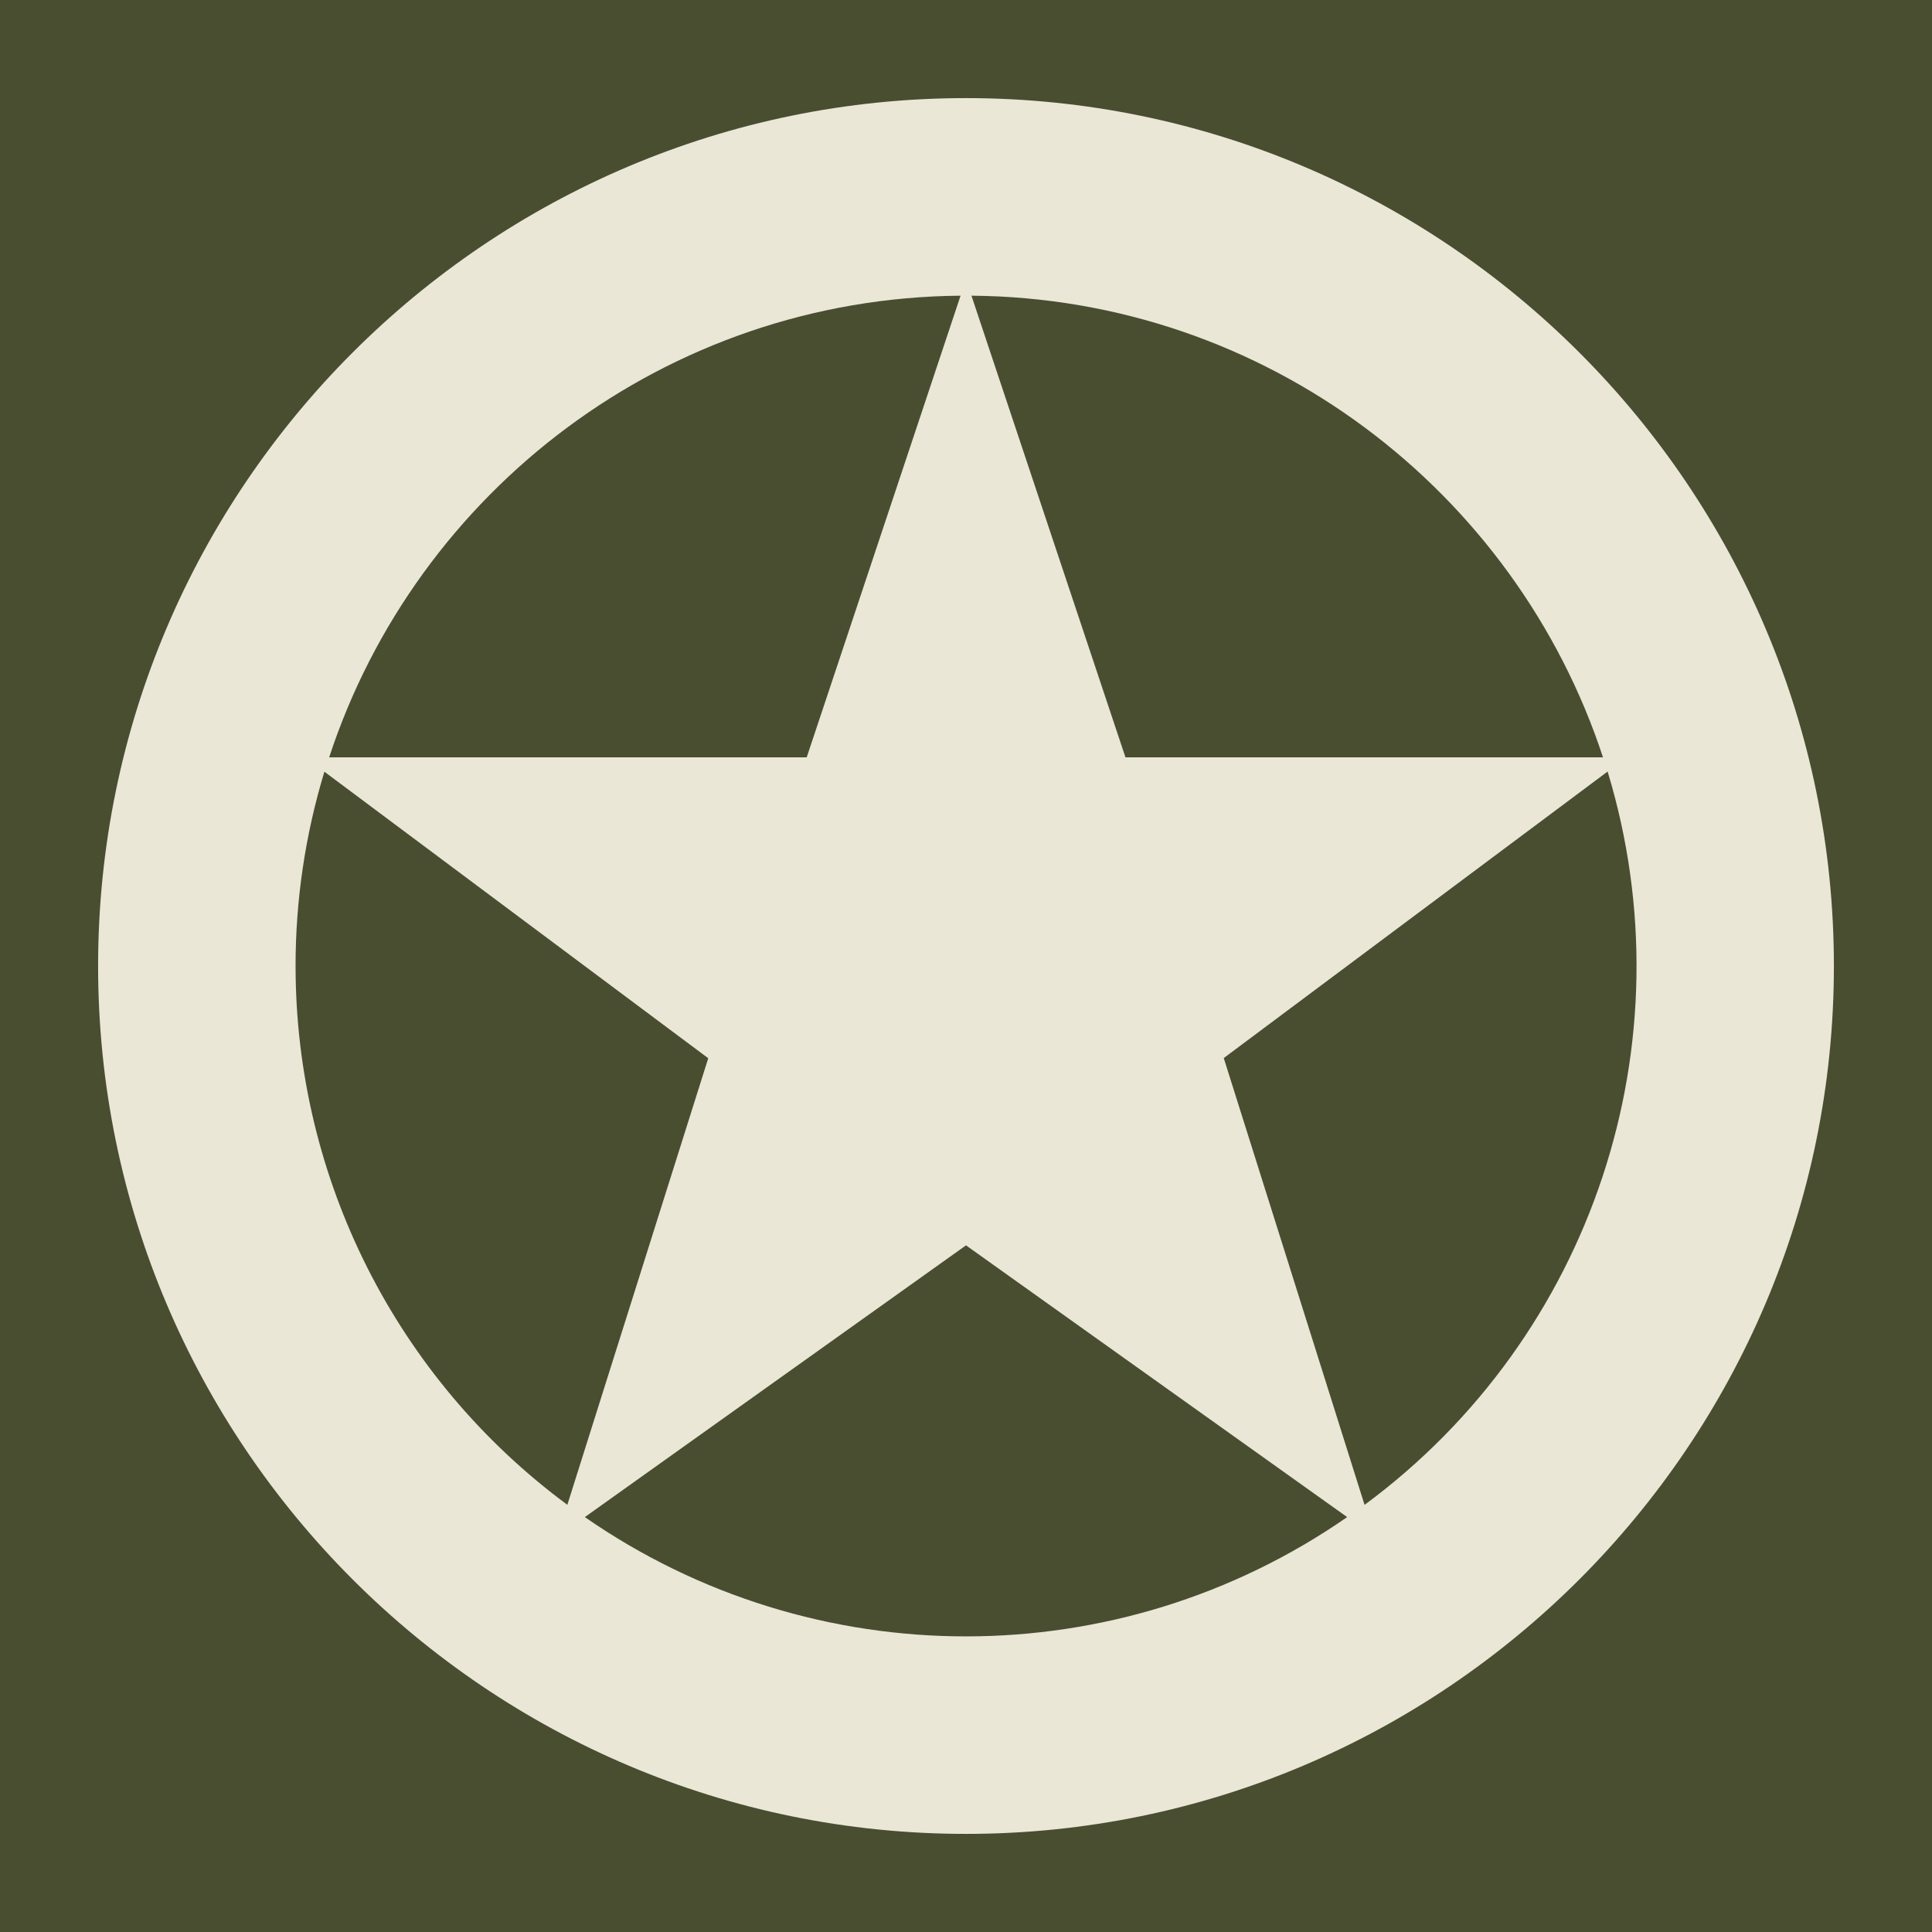
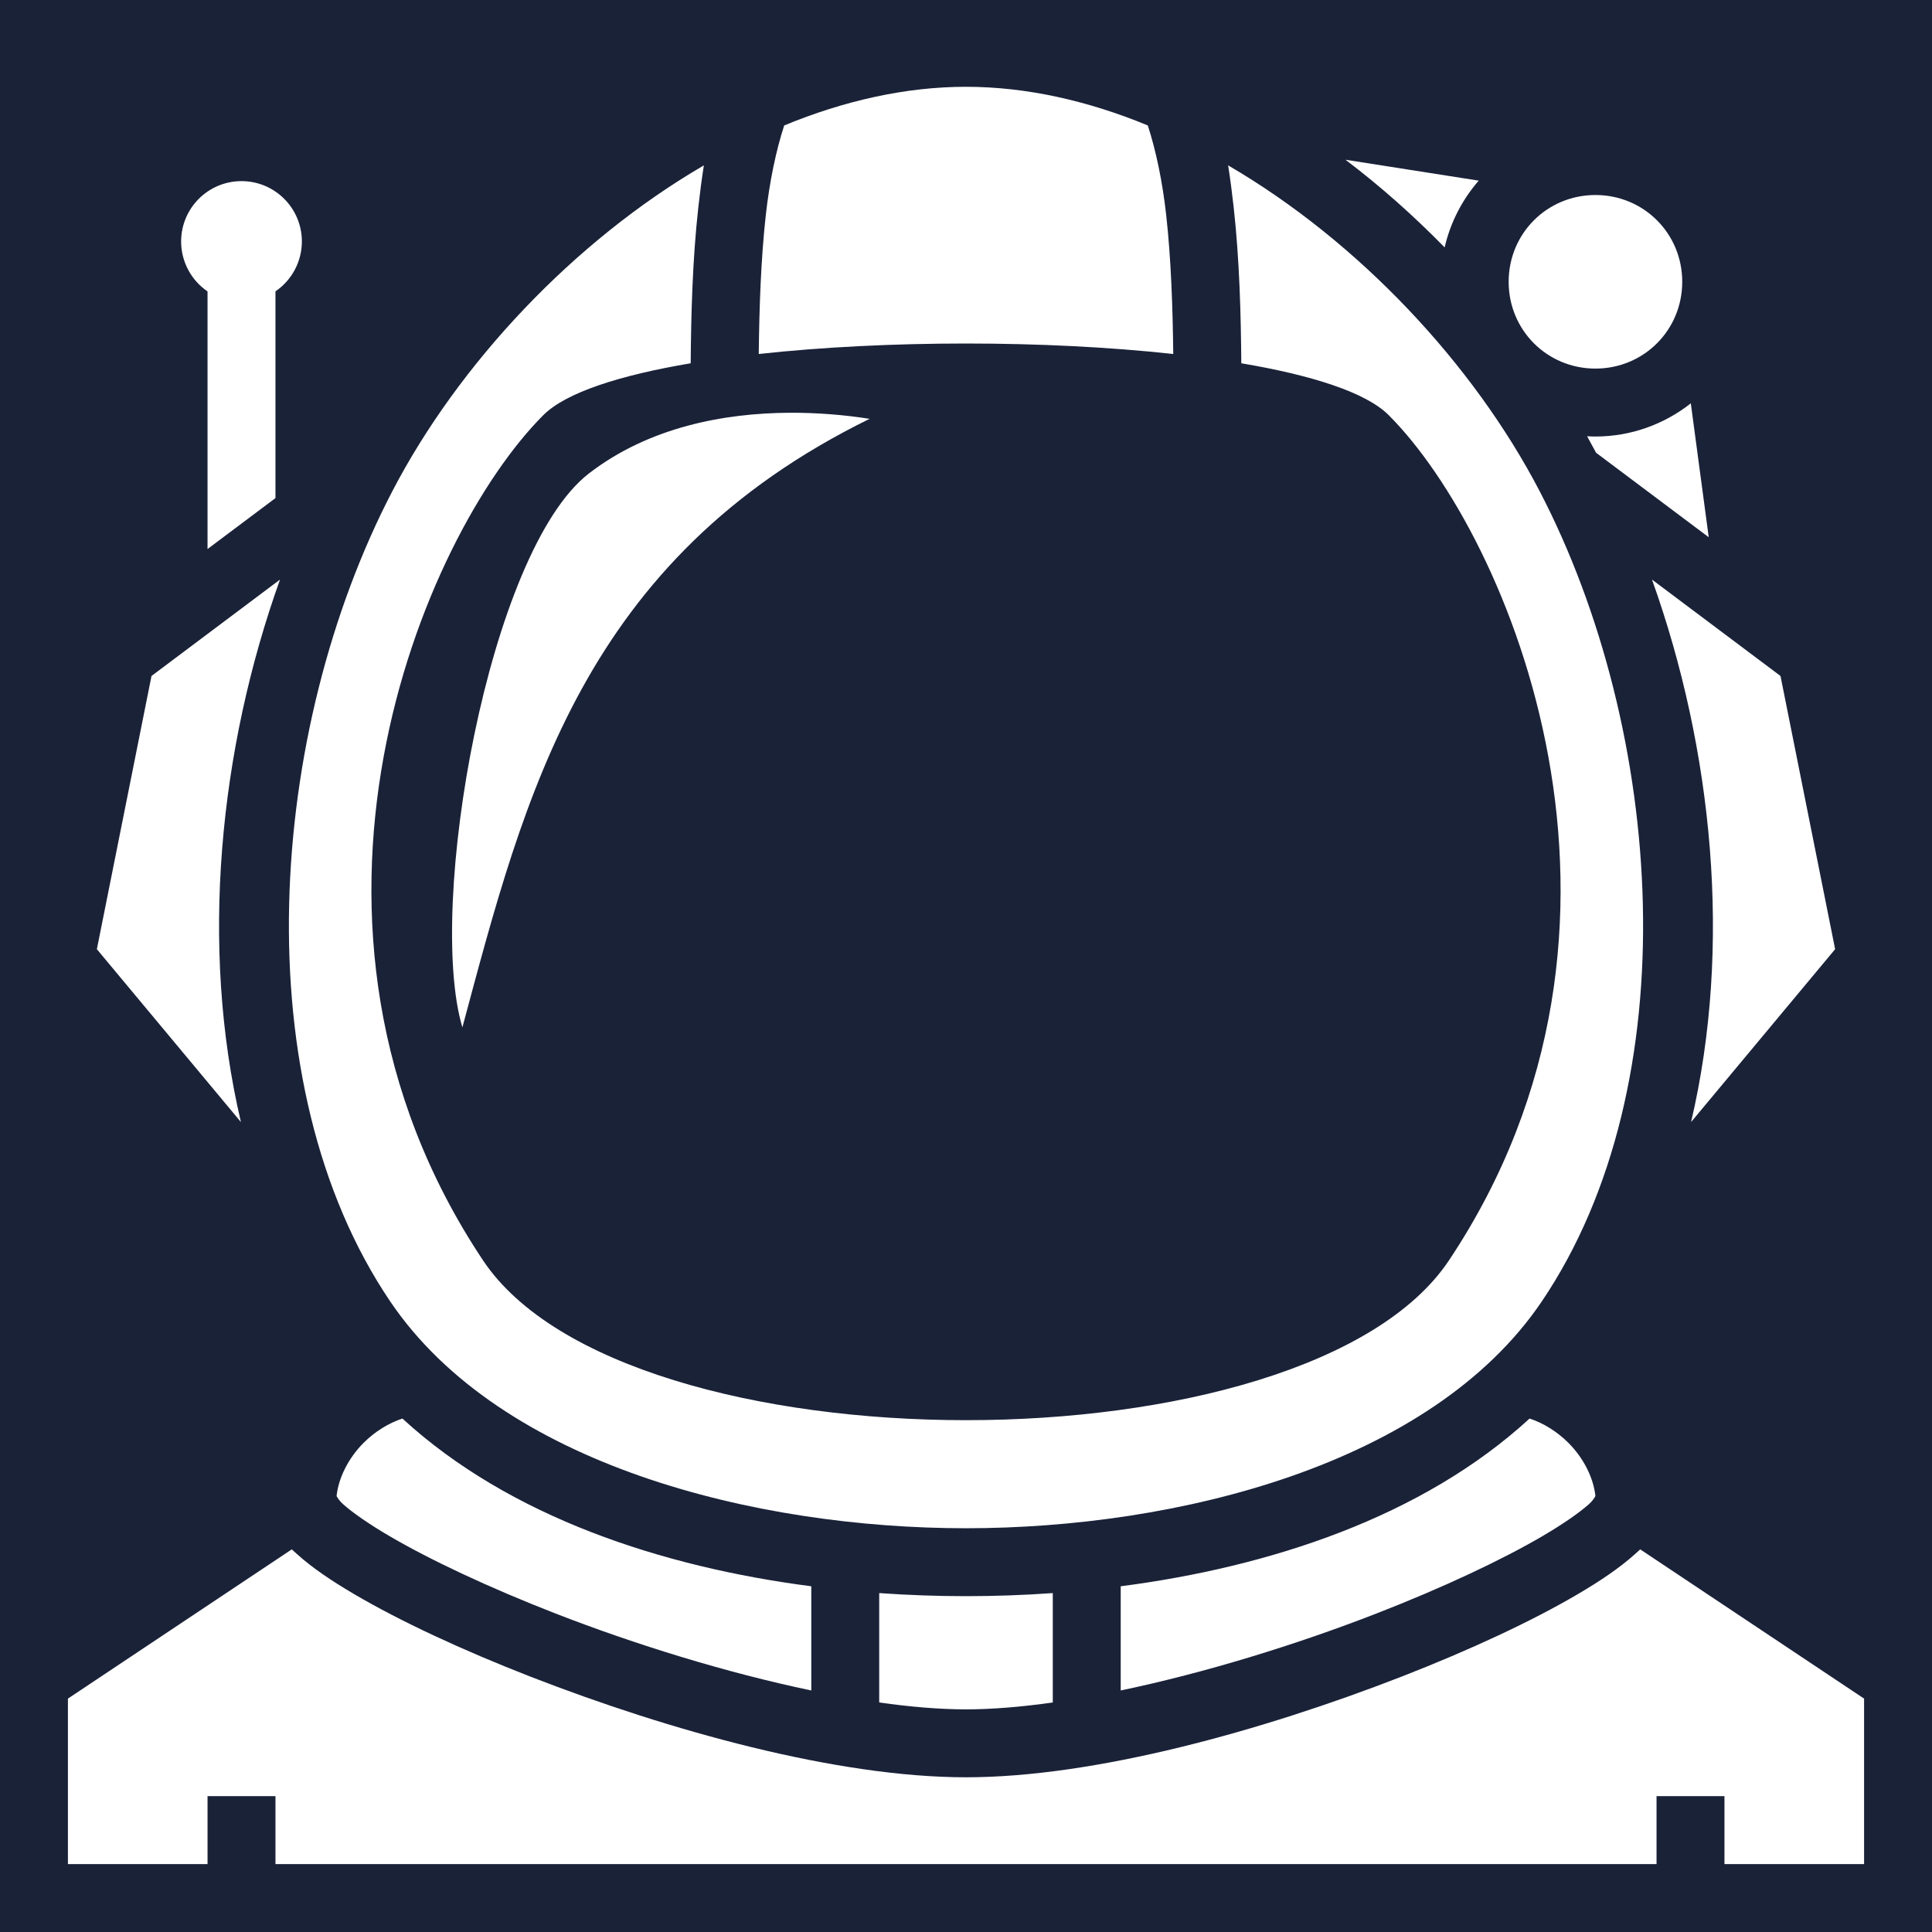
- <svg xmlns="http://www.w3.org/2000/svg" viewBox="0 0 512 512" style="height: 512px; width: 512px;">
-   <path d="M0 0h512v512H0z" fill="#494e31" fill-opacity="1" />
-   <g class="" transform="translate(0,0)" style="">
-     <path d="M256 26C129.17 26 26 129.17 26 256s103.192 230 230 230 230-103.192 230-230S382.83 26 256 26zm168.813 174.7H298.258L257.442 78.36c78.035.628 144.206 51.81 167.37 122.34zM254.558 78.36L213.786 200.7H87.23C110.353 130.17 176.524 78.99 254.56 78.36zM78.328 256a177.056 177.056 0 0 1 7.637-51.49l101.728 75.932-37.34 118.345A177.518 177.518 0 0 1 78.33 256zm76.66 146.045L256 330.03l101.013 72.015a177.177 177.177 0 0 1-202.026 0zm206.614-3.302l-37.295-118.345 101.728-75.933a177.463 177.463 0 0 1-64.39 194.322z" fill="#ebe7d7" fill-opacity="1" />
-   </g>
+ <svg xmlns="http://www.w3.org/2000/svg" width="100%" height="100%" viewBox="0 0 512 512" version="1.1" xml:space="preserve" style="fill-rule:evenodd;clip-rule:evenodd;stroke-linejoin:round;stroke-miterlimit:2;">
+   <rect x="-9.922" y="-14.553" width="553.013" height="531.845" style="fill:rgb(26,34,56);" />
+   <path d="M256,23C239.924,23 223.625,26.73 207.822,33.24C205.696,39.765 203.945,48 202.945,56.994C201.635,68.784 201.215,81.7 201.075,93.813C234.939,90.109 277.061,90.109 310.925,93.813C310.785,81.7 310.365,68.783 309.055,56.993C308.055,48.001 306.305,39.765 304.178,33.24C288.375,26.73 272.076,23 256,23ZM356.564,42.332C365.879,49.386 374.671,57.21 382.846,65.566C384.376,58.916 387.536,52.87 391.876,47.871L356.564,42.332ZM186.534,43.822C151.859,64.042 121.487,96.536 103.982,130.156C70.902,193.692 64.292,287.112 103.452,344.956C132.786,388.278 200.276,405 256,405C311.725,405 379.215,388.28 408.547,344.955C447.709,287.112 441.097,193.692 408.017,130.155C390.513,96.535 360.141,64.043 325.467,43.822C326.045,47.472 326.524,51.21 326.945,55.006C328.467,68.7 328.857,83.203 328.959,96.273C347.664,99.427 362,104 368,110C400,142 443.537,244.695 384,334C346.346,390.48 165.654,390.48 128,334C68.463,244.695 112,142 144,110C150,104 164.335,99.427 183.04,96.273C183.143,83.203 183.533,68.7 185.055,55.006C185.475,51.21 185.955,47.472 186.533,43.822L186.534,43.822ZM64,48C55.163,48 48,55.163 48,64C48.001,69.291 50.626,74.251 55,77.227L55,145.5L73,132L73,77.21C77.37,74.237 79.994,69.285 80,64C80,55.163 72.837,48 64,48ZM422.81,51.68C410,51.68 399.81,61.87 399.81,74.68C399.81,87.49 410,97.68 422.81,97.68C435.62,97.68 445.81,87.49 445.81,74.68C445.81,61.87 435.62,51.68 422.81,51.68ZM448.082,106.885C441.102,112.382 432.324,115.68 422.812,115.68C422.067,115.68 421.332,115.653 420.598,115.613C421.408,117.061 422.201,118.517 422.978,119.983L452.83,142.373L448.082,106.885ZM209.26,109.385C192.003,109.475 172.004,113.142 156.027,125.505C129.393,146.113 112.993,240.268 122.537,272.268C139.121,210.501 154.53,148.248 230.457,110.994C223.445,109.895 216.357,109.356 209.26,109.384L209.26,109.385ZM74.205,153.595L40.15,179.138L25.67,251.546L63.85,297.36C52.903,250.837 58.074,198.637 74.205,153.596L74.205,153.595ZM437.795,153.595C453.925,198.637 459.097,250.837 448.15,297.359L486.33,251.544L471.85,179.136L437.795,153.595ZM106.645,375.93C103.062,377.1 99.393,379.336 96.363,382.365C92.227,386.501 89.683,391.795 89.199,396.469C89.409,396.833 89.802,397.626 90.929,398.631C93.382,400.819 97.622,403.801 103.056,406.989C113.923,413.369 129.606,420.746 147.261,427.612C168.438,435.849 192.611,443.316 214.999,447.992L214.999,420.382C175.529,415.262 135.102,402.057 106.644,375.93L106.645,375.93ZM405.355,375.93C376.897,402.055 336.47,415.26 297,420.38L297,447.99C319.387,443.314 343.56,435.847 364.738,427.61C382.393,420.745 398.076,413.367 408.943,406.988C414.377,403.798 418.617,400.818 421.07,398.628C422.197,397.624 422.59,396.831 422.8,396.468C422.318,391.793 419.773,386.498 415.637,382.363C412.607,379.333 408.937,377.099 405.355,375.928L405.355,375.93ZM77.322,410.602L18,450.15L18,494L55,494L55,476L73,476L73,494L439,494L439,476L457,476L457,494L494,494L494,450.15L434.678,410.602C434.141,411.09 433.598,411.572 433.055,412.059C429.133,415.556 424.123,418.949 418.057,422.511C405.924,429.631 389.607,437.254 371.262,444.388C334.572,458.656 290.25,471 256,471C221.75,471 177.428,458.657 140.738,444.39C122.393,437.255 106.076,429.633 93.943,422.512C87.877,418.952 82.867,415.557 78.945,412.059C78.402,411.572 77.859,411.089 77.322,410.601L77.322,410.602ZM233,422.184L233,451.176C241.236,452.338 249.012,453 256,453C262.988,453 270.764,452.338 279,451.176L279,422.184C271.18,422.739 263.477,423 256,423C248.523,423 240.82,422.74 233,422.184Z" style="fill:white;fill-rule:nonzero;" />
</svg>
